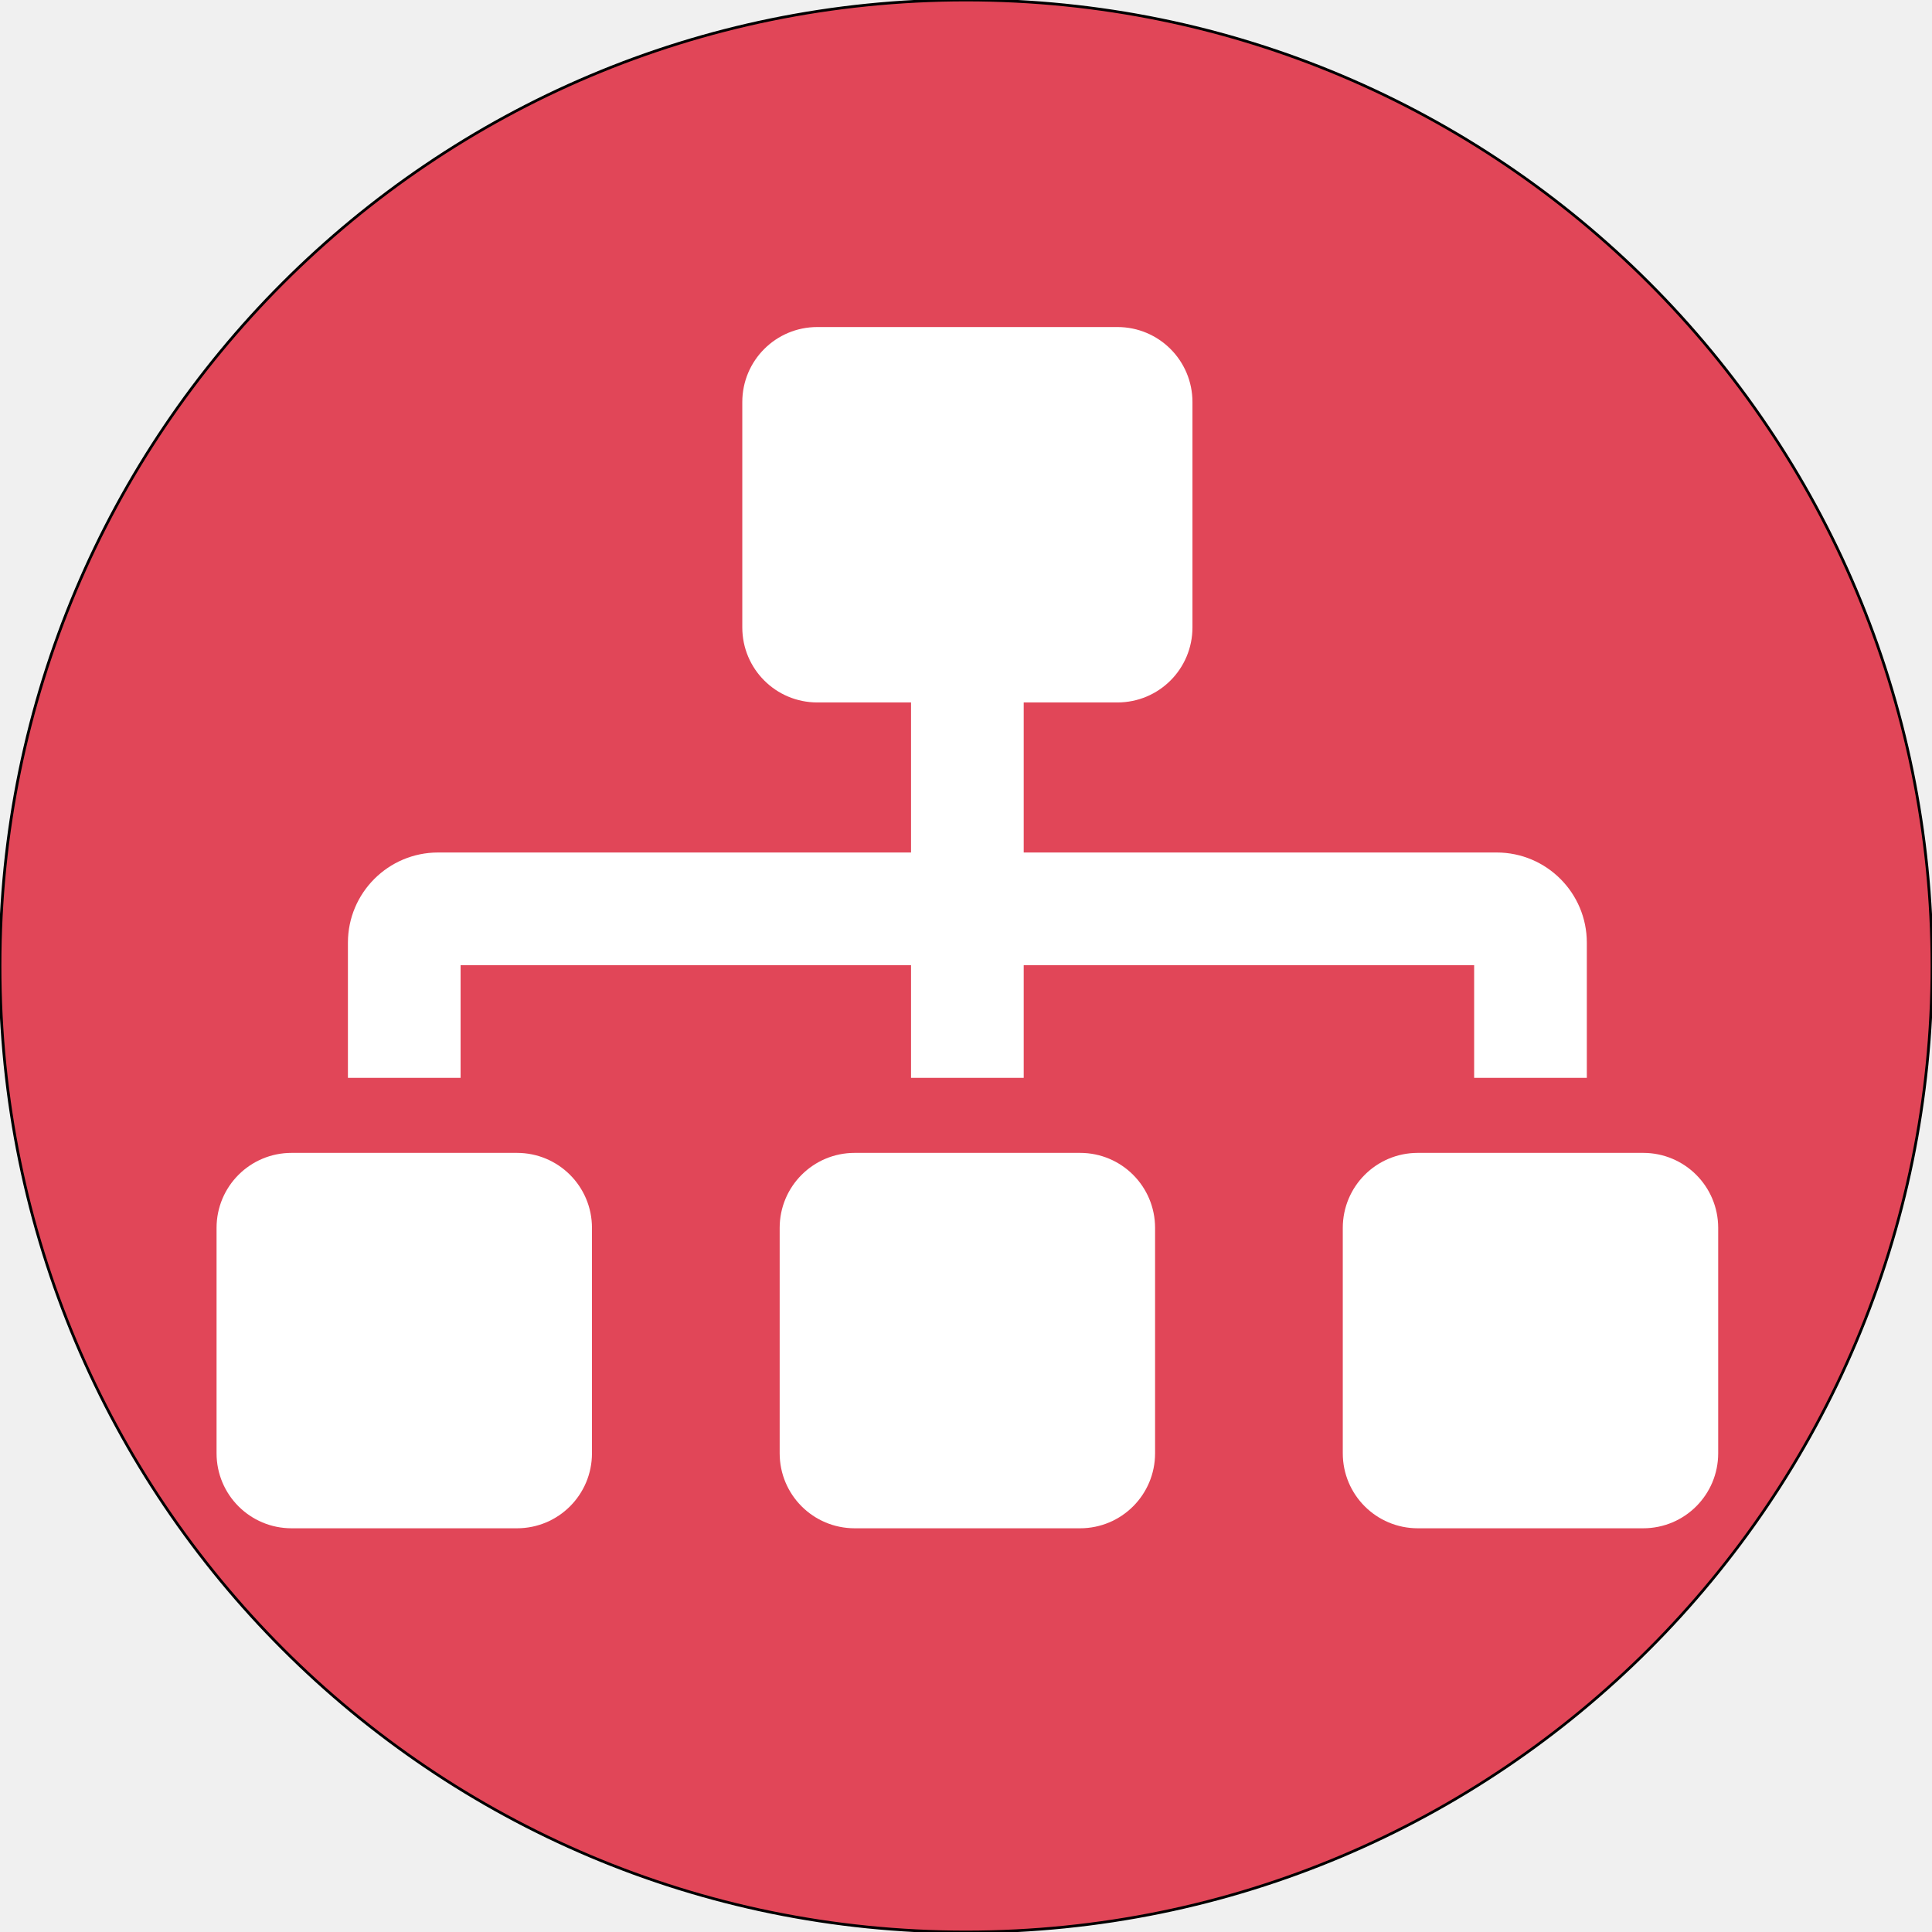
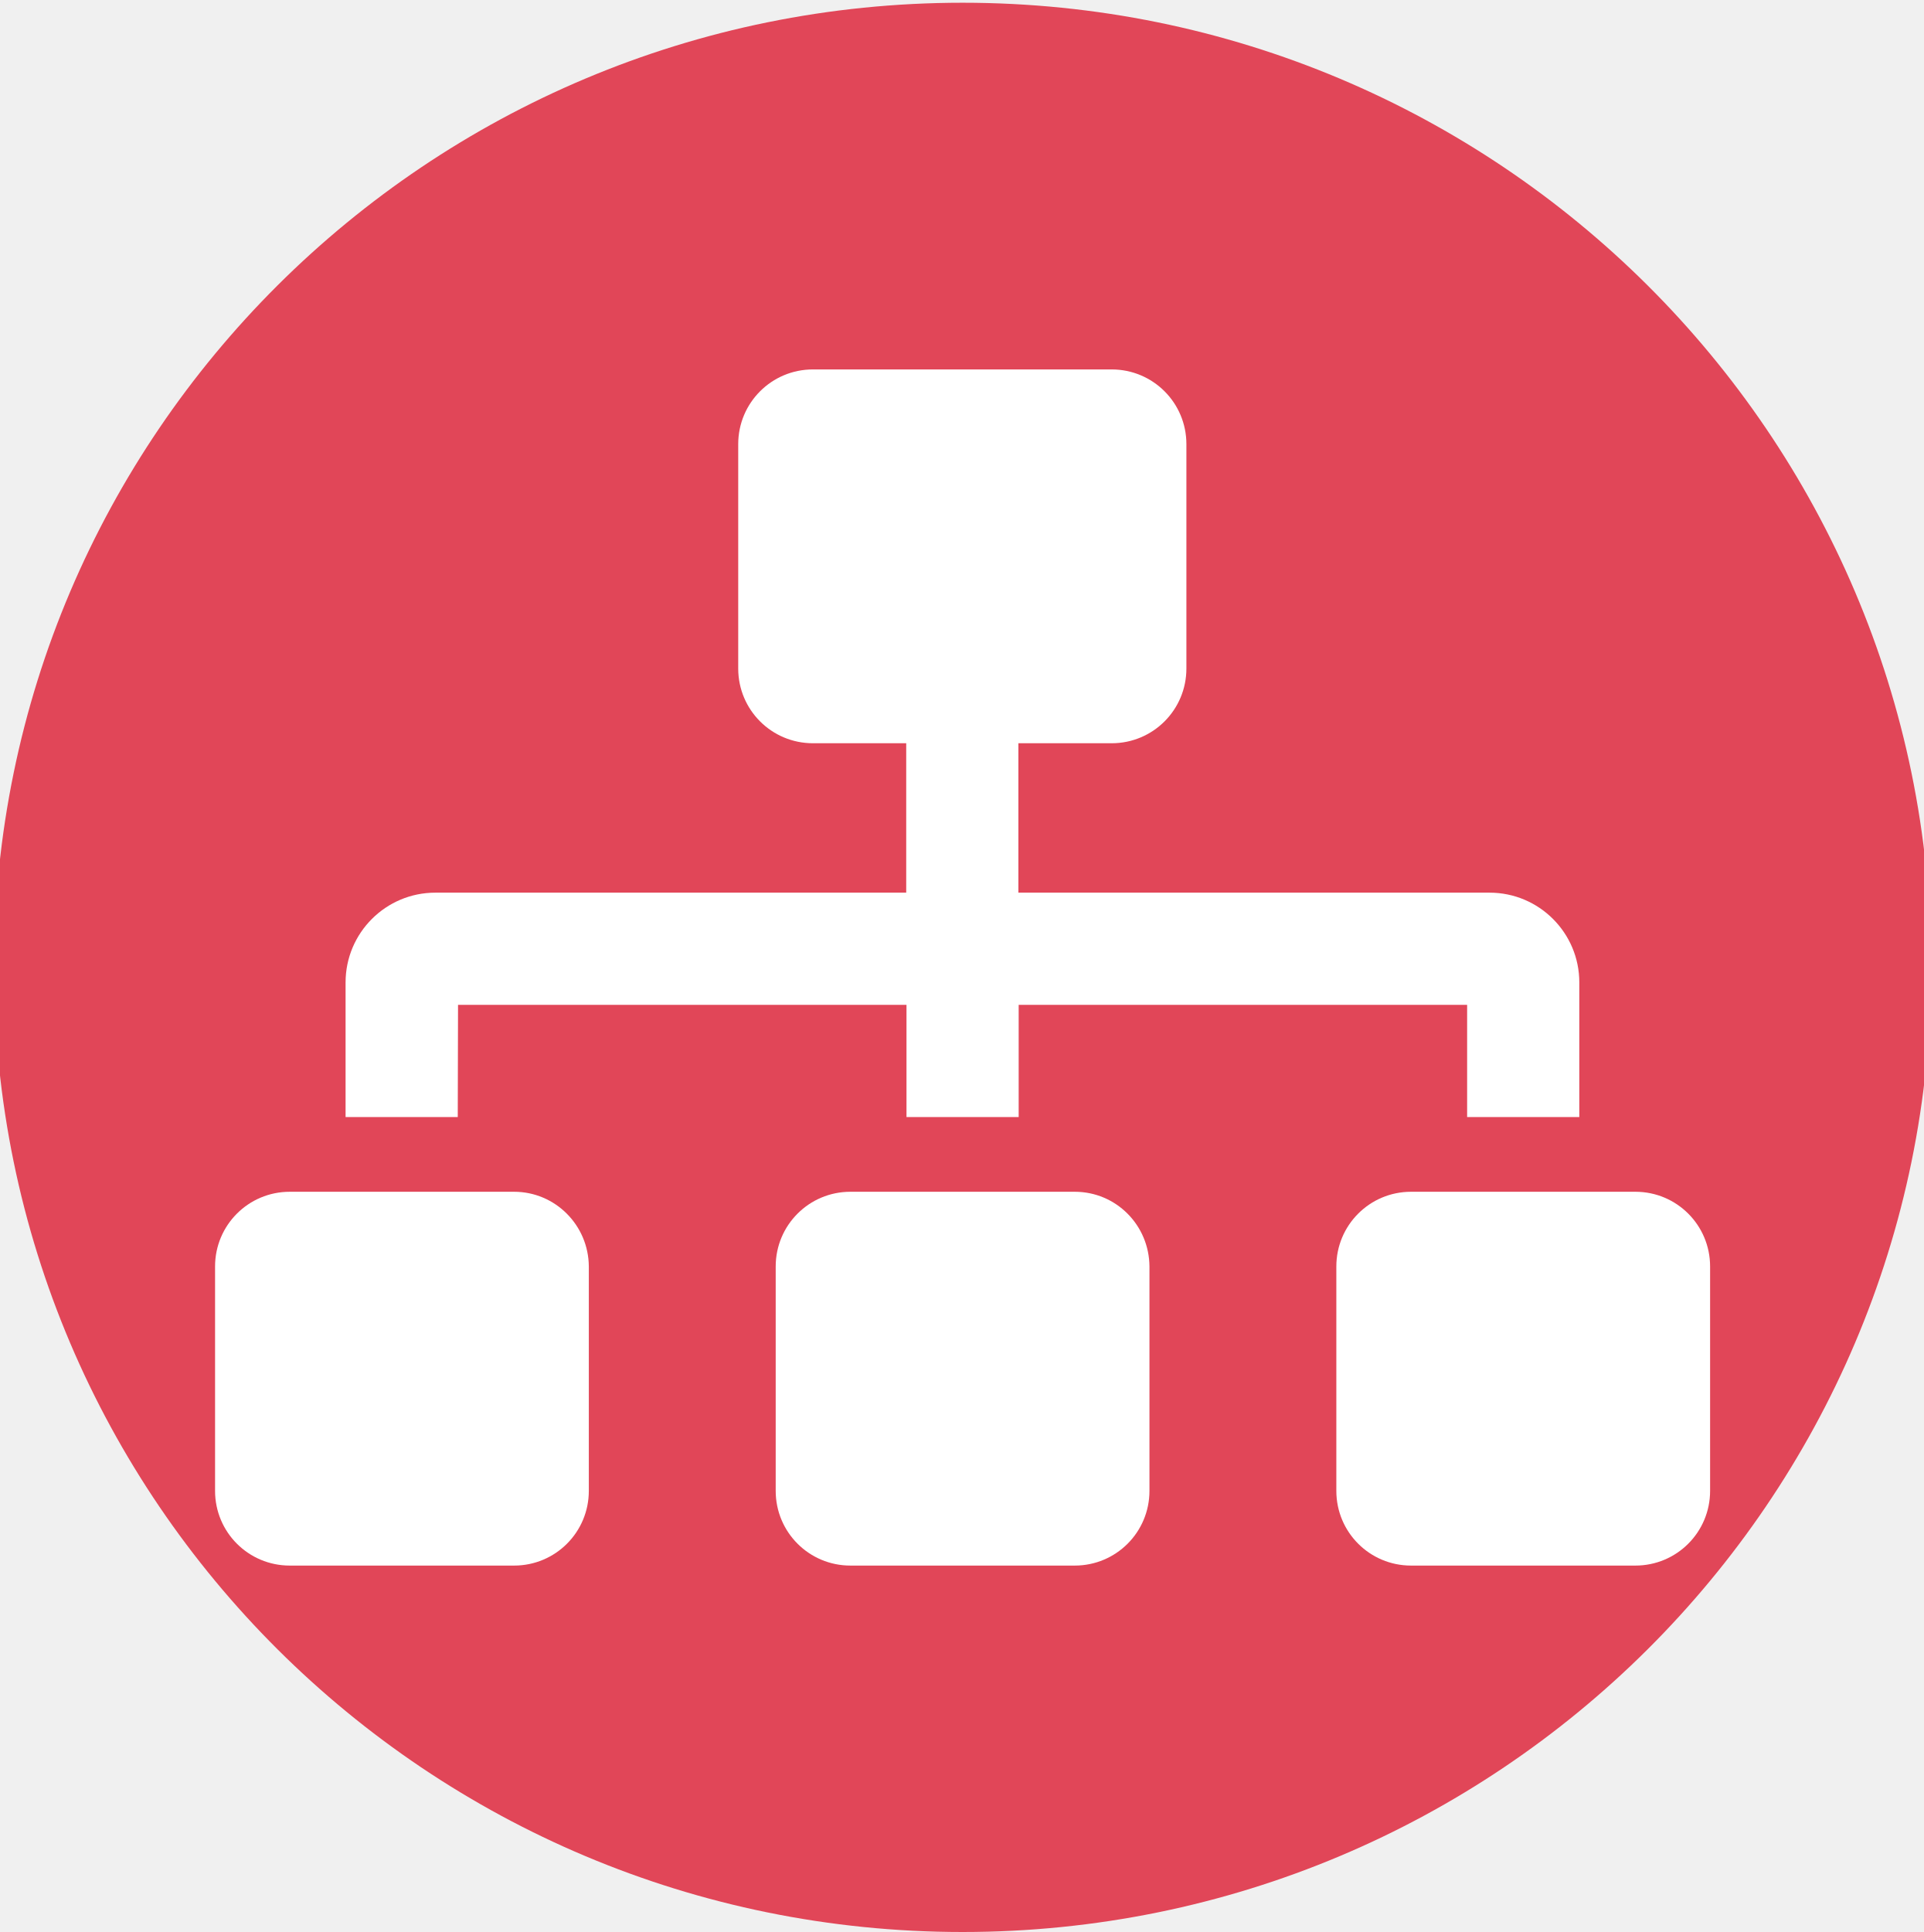
- <svg xmlns="http://www.w3.org/2000/svg" version="1.1" id="Layer_1" x="0px" y="0px" viewBox="0 0 703 703" style="enable-background:new 0 0 703 703;" xml:space="preserve">
+ <svg xmlns="http://www.w3.org/2000/svg" version="1.1" id="Layer_1" x="0px" y="0px" viewBox="0 0 703 706" style="enable-background:new 0 0 703 706;" xml:space="preserve">
  <style type="text/css">
- 	.st0{fill:#E14658;stroke:#000000;stroke-miterlimit:10;}
+ 	.st0{fill:#E14658;}
	.st1{fill:#FFFFFF;}
</style>
-   <circle class="st0" cx="351.5" cy="351.5" r="351.5" />
-   <path class="st1" d="M188.1,419.5h-82c-15.1,0-27.3,12.2-27.3,27.3v82c0,15.1,12.2,27.3,27.3,27.3h82c15.1,0,27.3-12.2,27.3-27.3  v-82C215.4,431.7,203.2,419.5,188.1,419.5z M167.6,351.2h163.9v41h41v-41h163.9v41h41V343c0-18.1-14.7-32.8-32.8-32.8H372.5v-54.6  h34.1c15.1,0,27.3-12.2,27.3-27.3v-82c0-15.1-12.2-27.3-27.3-27.3H297.4c-15.1,0-27.3,12.2-27.3,27.3v82c0,15.1,12.2,27.3,27.3,27.3  h34.1v54.6H159.4c-18.1,0-32.8,14.7-32.8,32.8v49.2h41L167.6,351.2L167.6,351.2z M393,419.5h-82c-15.1,0-27.3,12.2-27.3,27.3v82  c0,15.1,12.2,27.3,27.3,27.3h82c15.1,0,27.3-12.2,27.3-27.3v-82C420.3,431.7,408.1,419.5,393,419.5z M597.9,419.5h-82  c-15.1,0-27.3,12.2-27.3,27.3v82c0,15.1,12.2,27.3,27.3,27.3h82c15.1,0,27.3-12.2,27.3-27.3v-82C625.2,431.7,613,419.5,597.9,419.5z  " />
+   <ellipse class="st0" cx="351.8" cy="353.5" rx="354" ry="352.5" />
+   <path class="st1" d="M187.9,435.5h-82c-15.1,0-27.3,12.2-27.3,27.3v82c0,15.1,12.2,27.3,27.3,27.3h82c15.1,0,27.3-12.2,27.3-27.3  v-82C215.1,447.7,202.9,435.5,187.9,435.5z M167.4,367.2h163.9v41h41v-41h163.9v41h41V359c0-18.1-14.7-32.8-32.8-32.8H372.2v-54.6  h34.1c15.1,0,27.3-12.2,27.3-27.3v-82c0-15.1-12.2-27.3-27.3-27.3H297.1c-15.1,0-27.3,12.2-27.3,27.3v82c0,15.1,12.2,27.3,27.3,27.3  h34.1v54.6H159.1c-18.1,0-32.8,14.7-32.8,32.8v49.2h41L167.4,367.2L167.4,367.2z M392.8,435.5h-82c-15.1,0-27.3,12.2-27.3,27.3v82  c0,15.1,12.2,27.3,27.3,27.3h82c15.1,0,27.3-12.2,27.3-27.3v-82C420,447.7,407.9,435.5,392.8,435.5z M597.7,435.5h-82  c-15.1,0-27.3,12.2-27.3,27.3v82c0,15.1,12.2,27.3,27.3,27.3h82c15.1,0,27.3-12.2,27.3-27.3v-82C625,447.7,612.8,435.5,597.7,435.5z  " />
</svg>
